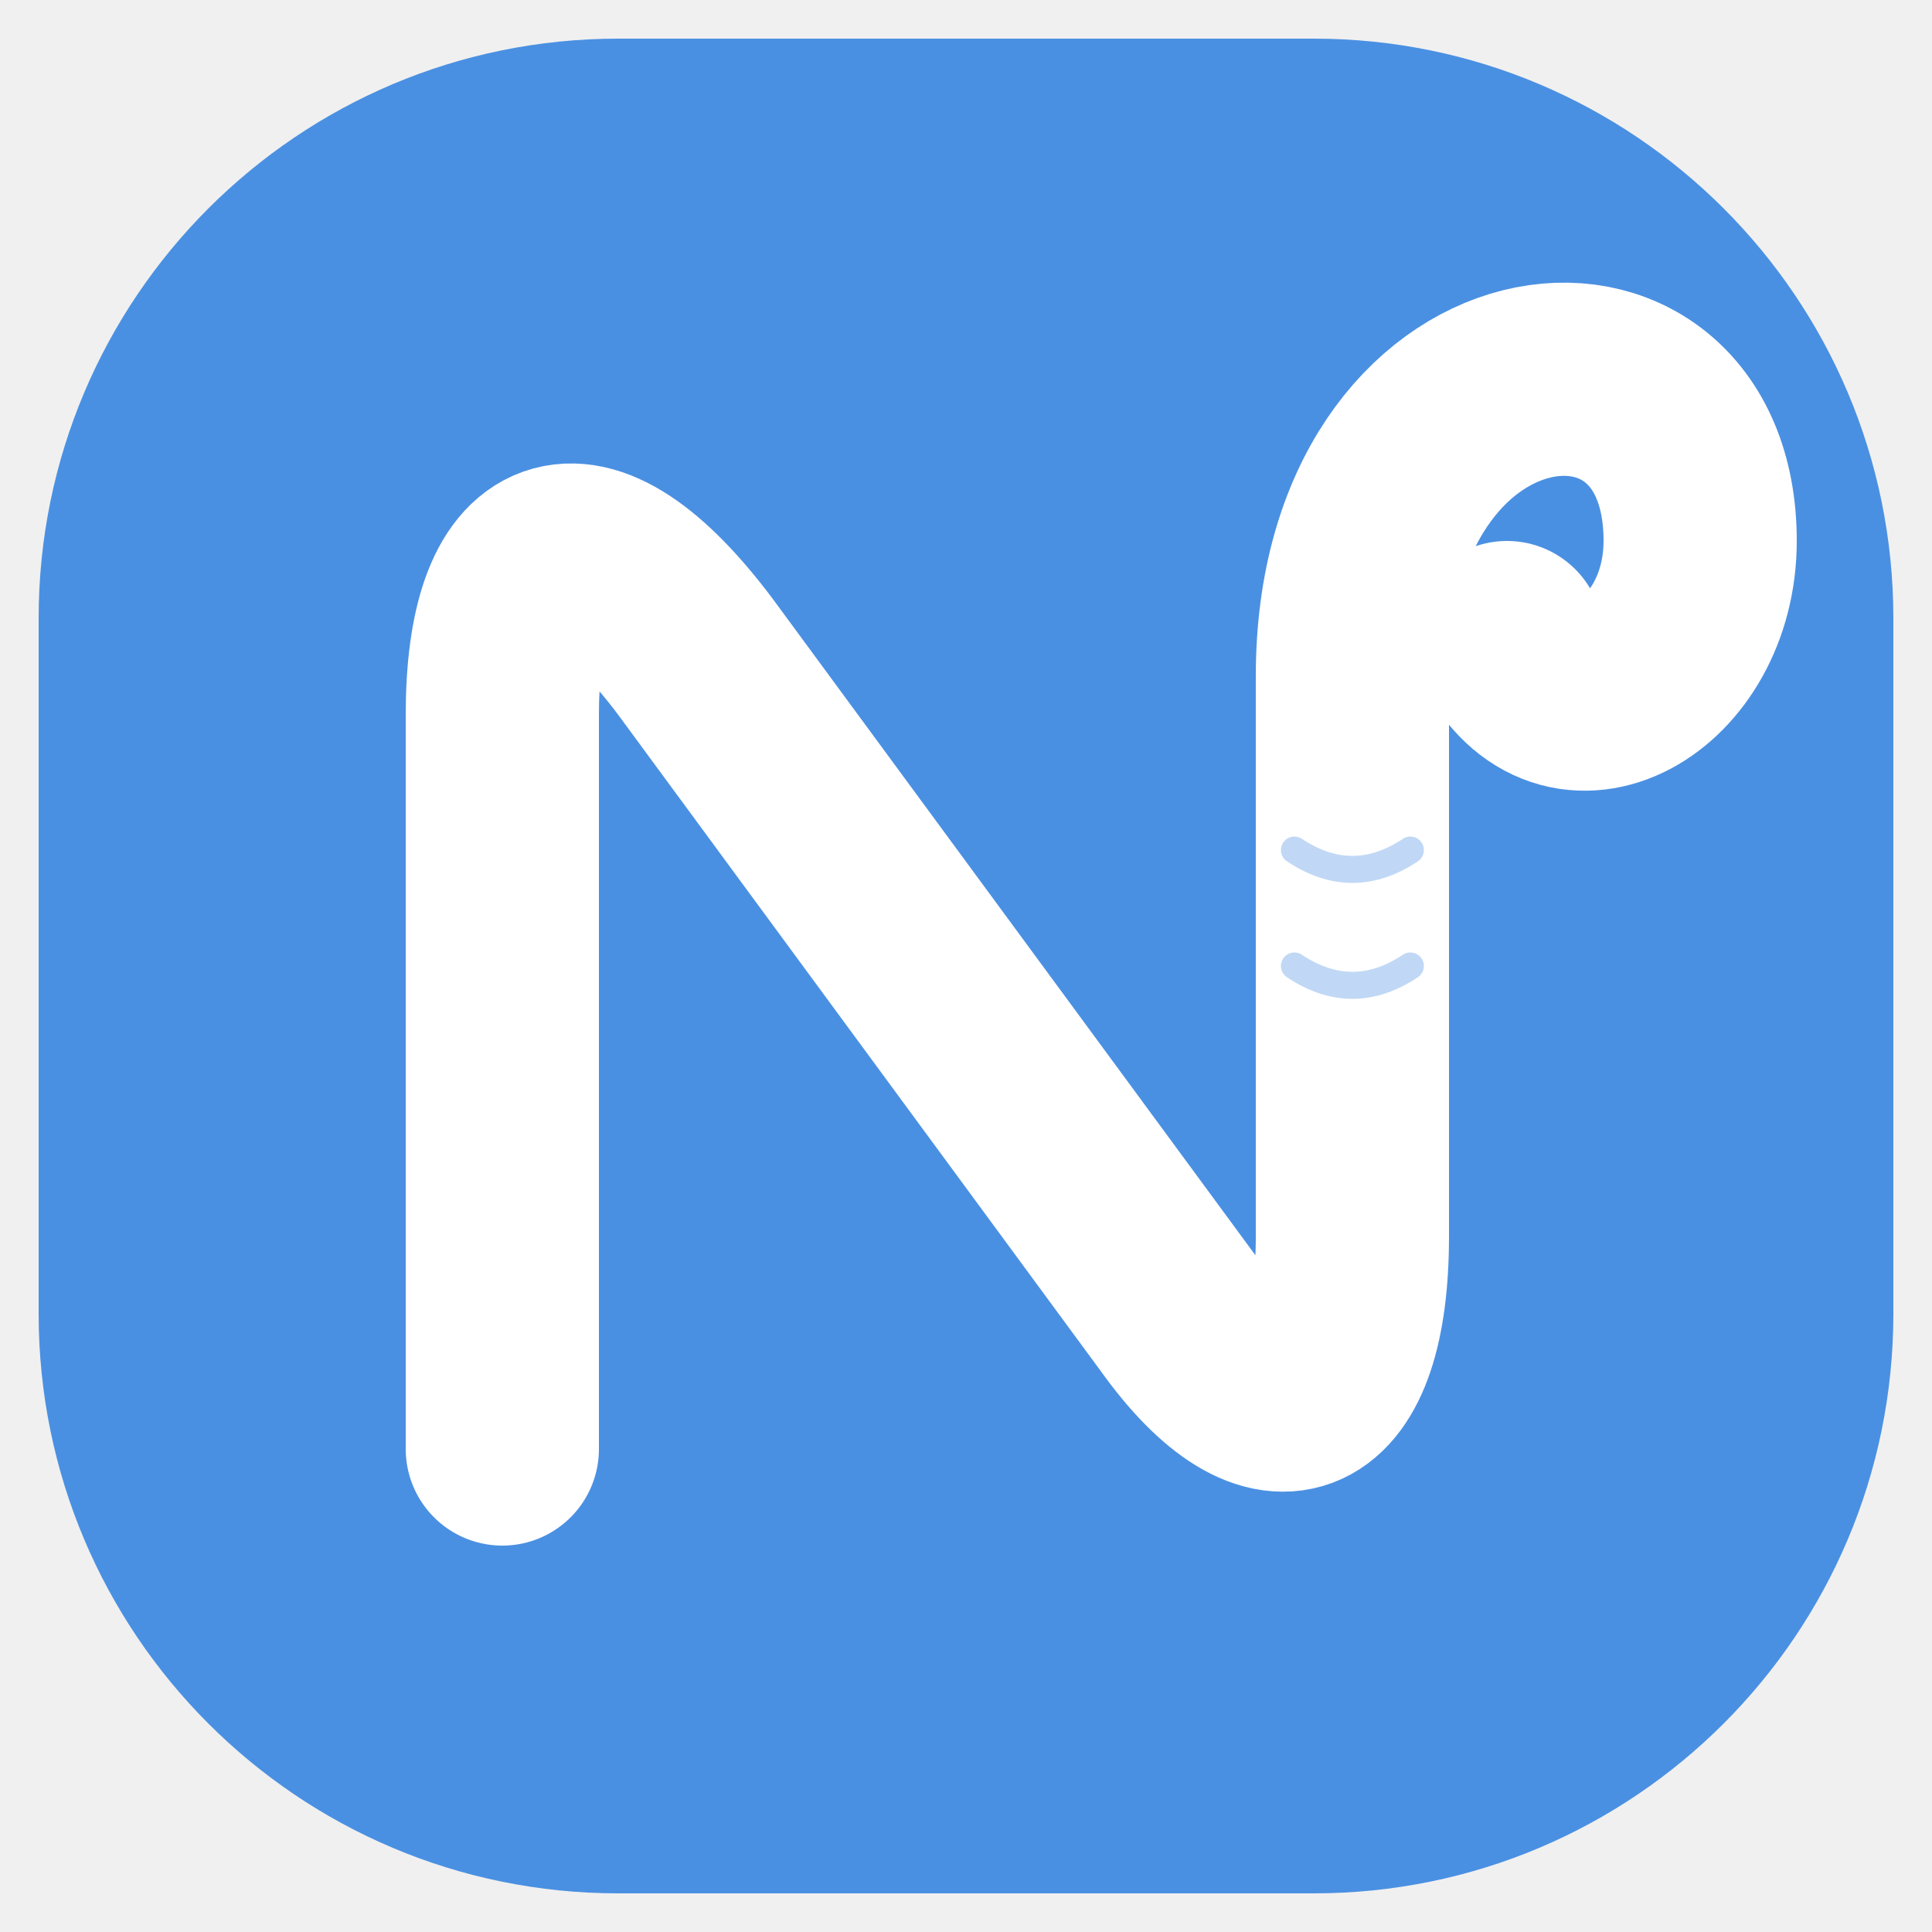
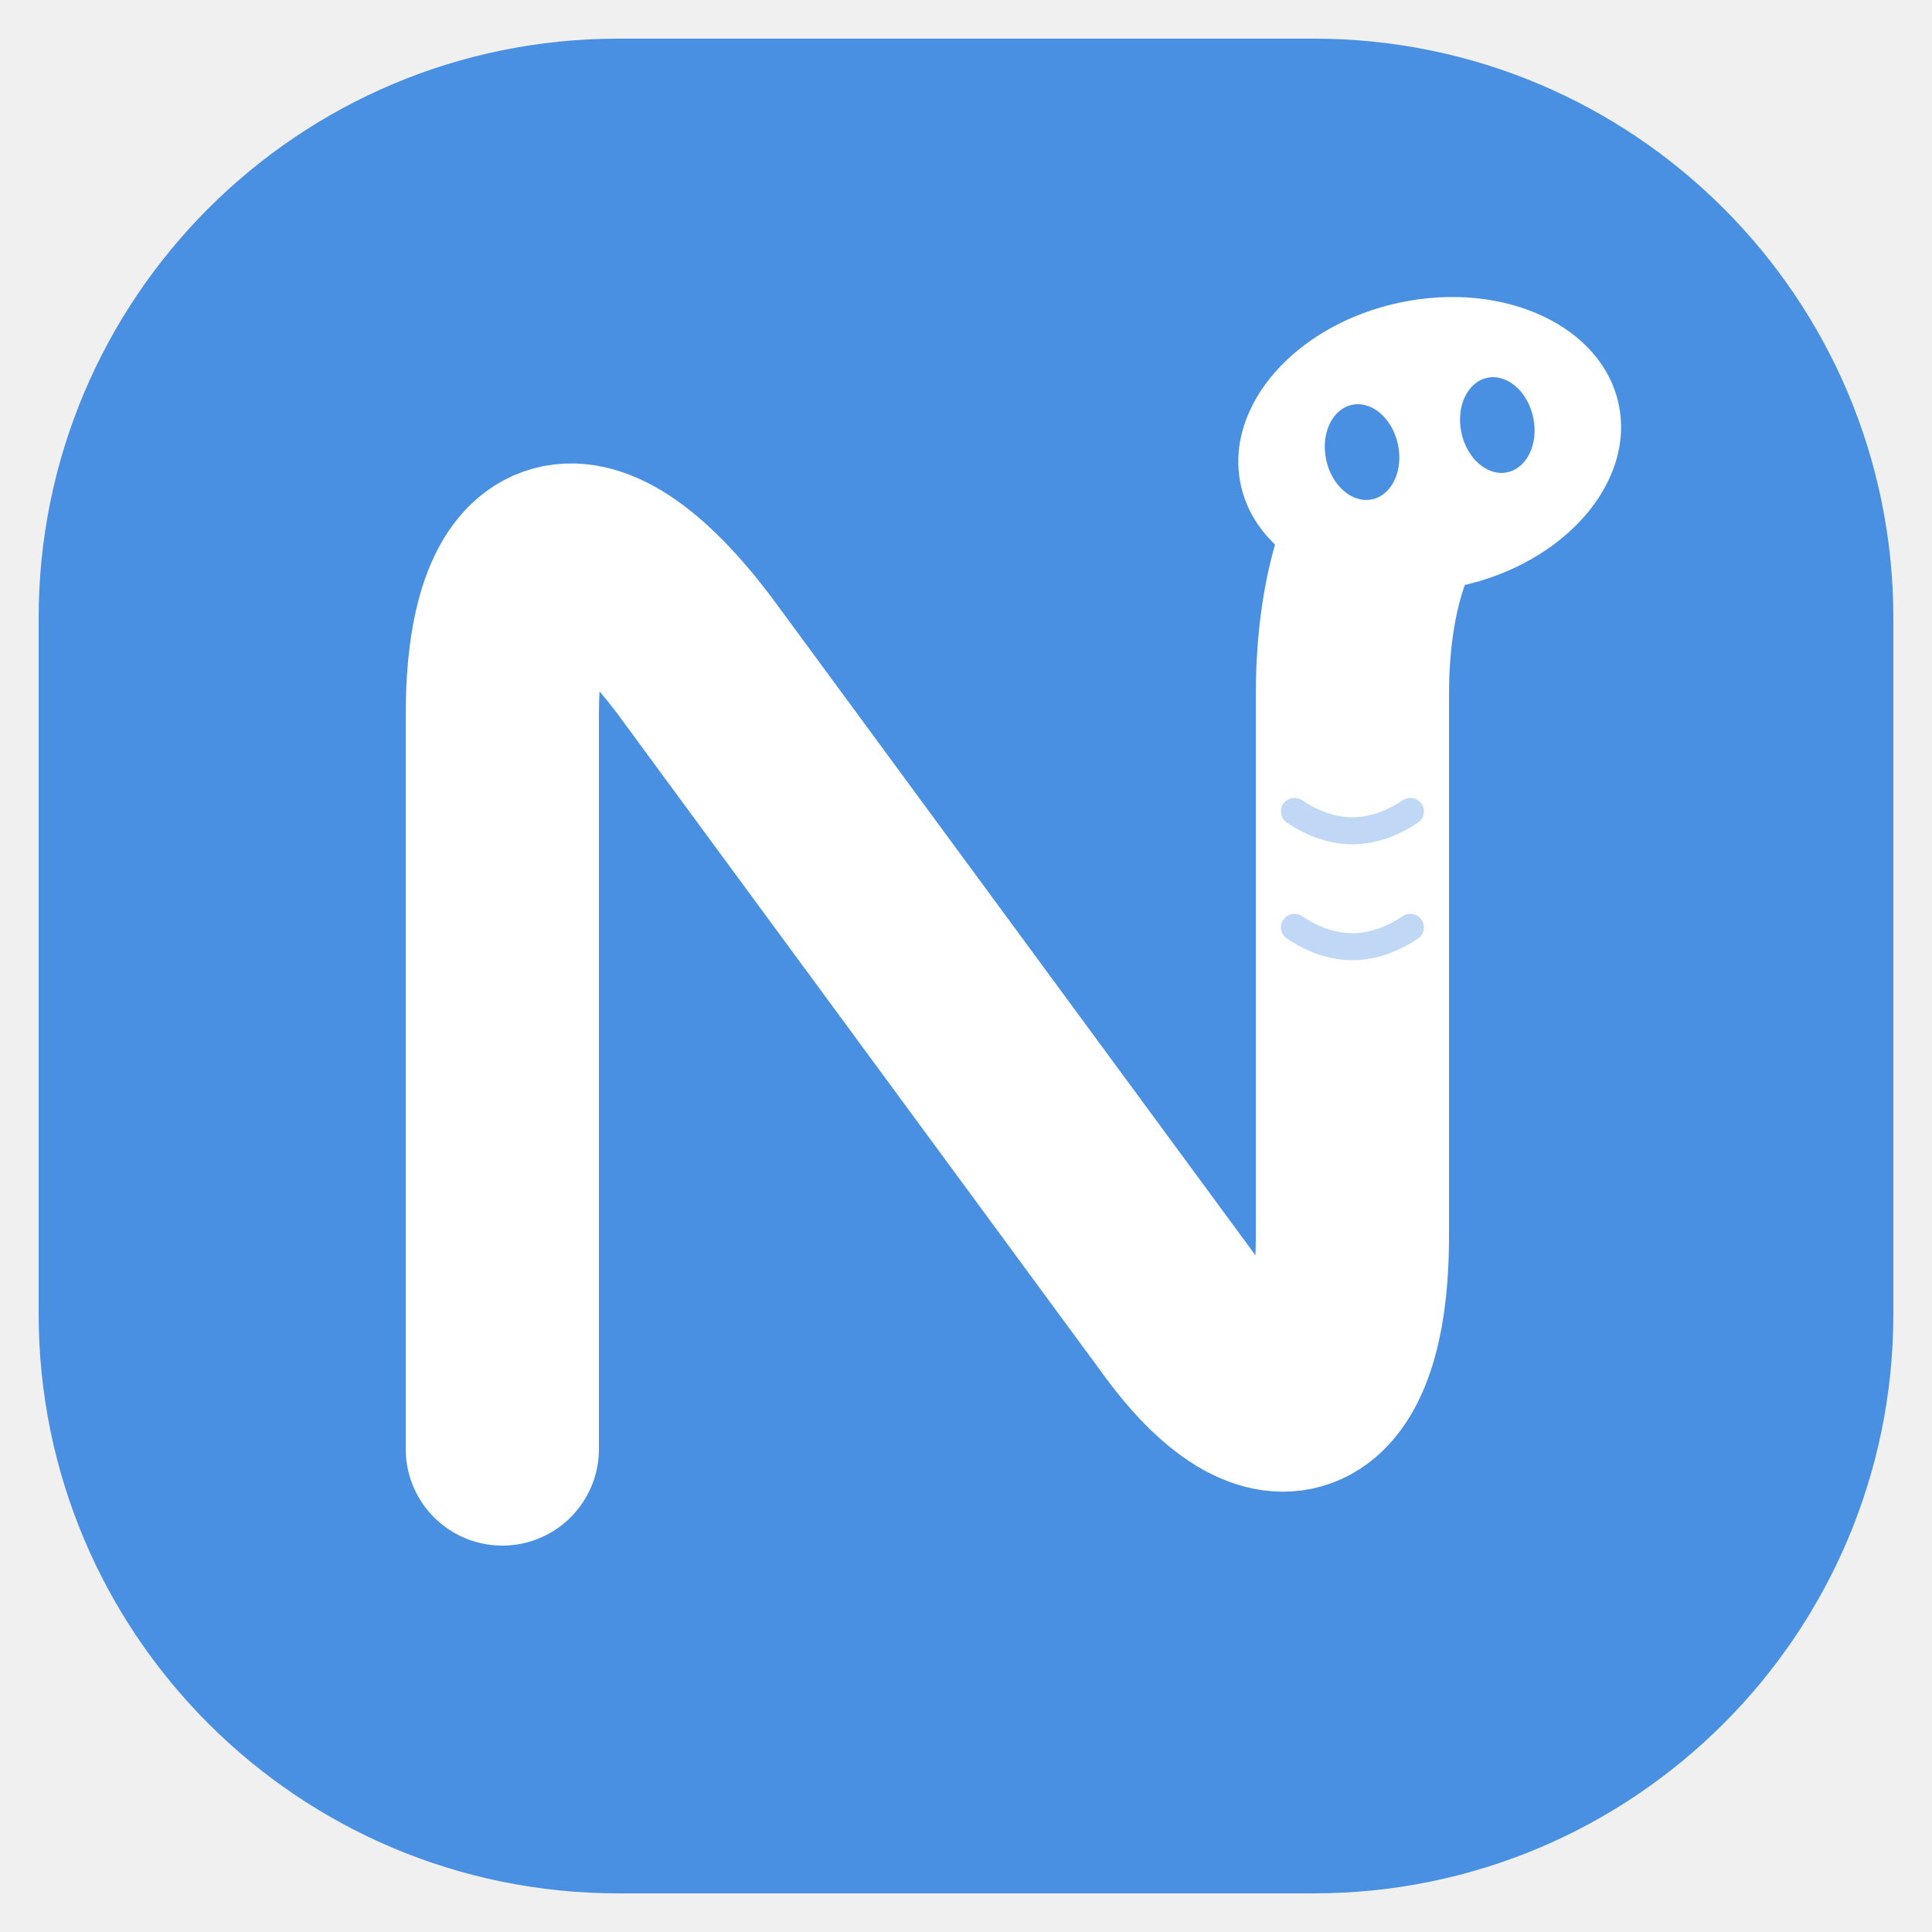
<svg xmlns="http://www.w3.org/2000/svg" viewBox="0 0 100 100">
  <rect x="2" y="2" width="96" height="96" rx="30" fill="#4A90E2" />
-   <path d="M26 75V37C26 28 30 26 36 34L61 68C66 75 70 73 70 64V35C70 17 88 15 88 28C88 35 81 39 78 33" fill="none" stroke="white" stroke-width="10" stroke-linecap="round" stroke-linejoin="round" />
-   <path d="M67 44Q70 46 73 44M67 50Q70 52 73 50" fill="none" stroke="#4A90E2" stroke-width="1.4" stroke-linecap="round" opacity="0.35" />
+   <path d="M26 75V37C26 28 30 26 36 34L61 68C66 75 70 73 70 64V36Q70 29 73 25" fill="none" stroke="white" stroke-width="10" stroke-linecap="round" stroke-linejoin="round" />
+   <ellipse cx="74" cy="23" rx="10" ry="7.5" transform="rotate(-12 74 23)" fill="white" />
+   <ellipse cx="70.5" cy="23.4" rx="1.9" ry="2.5" transform="rotate(-12 70.5 23.4)" fill="#4A90E2" />
+   <ellipse cx="77.5" cy="22" rx="1.9" ry="2.5" transform="rotate(-12 77.5 22)" fill="#4A90E2" />
+   <path d="M67 42Q70 44 73 42M67 48Q70 50 73 48" fill="none" stroke="#4A90E2" stroke-width="1.4" stroke-linecap="round" opacity="0.35" />
</svg>
